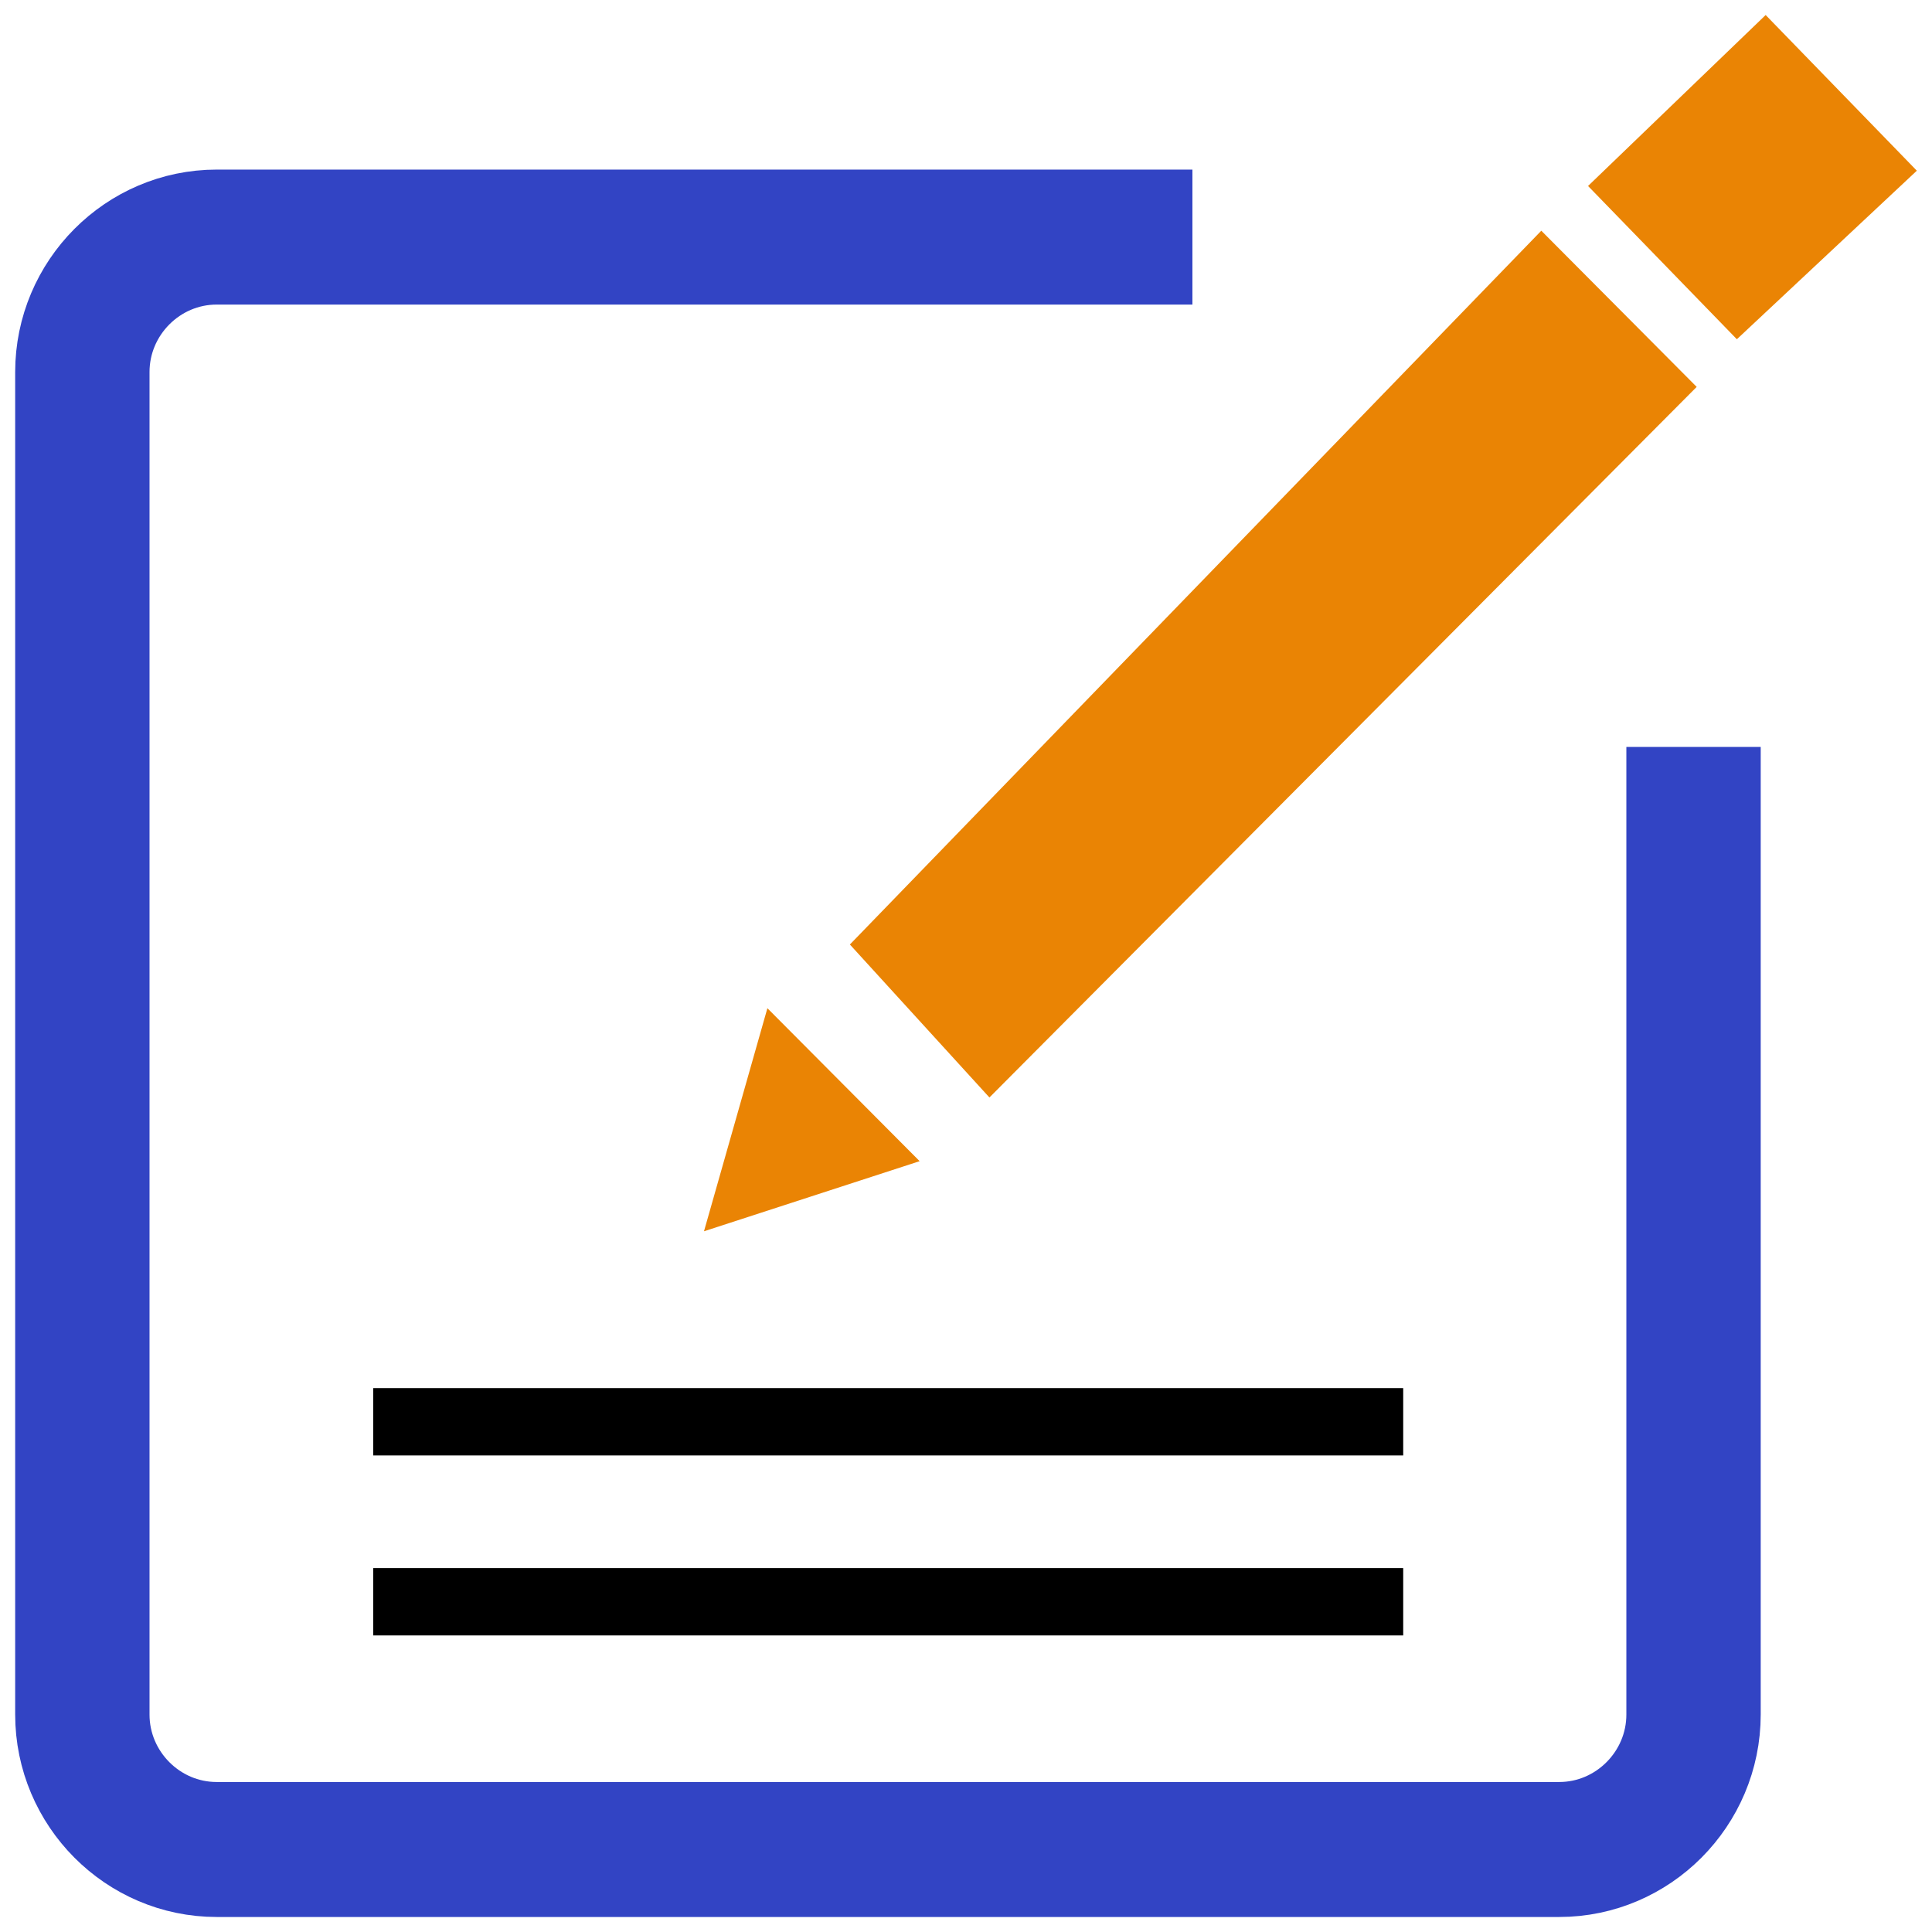
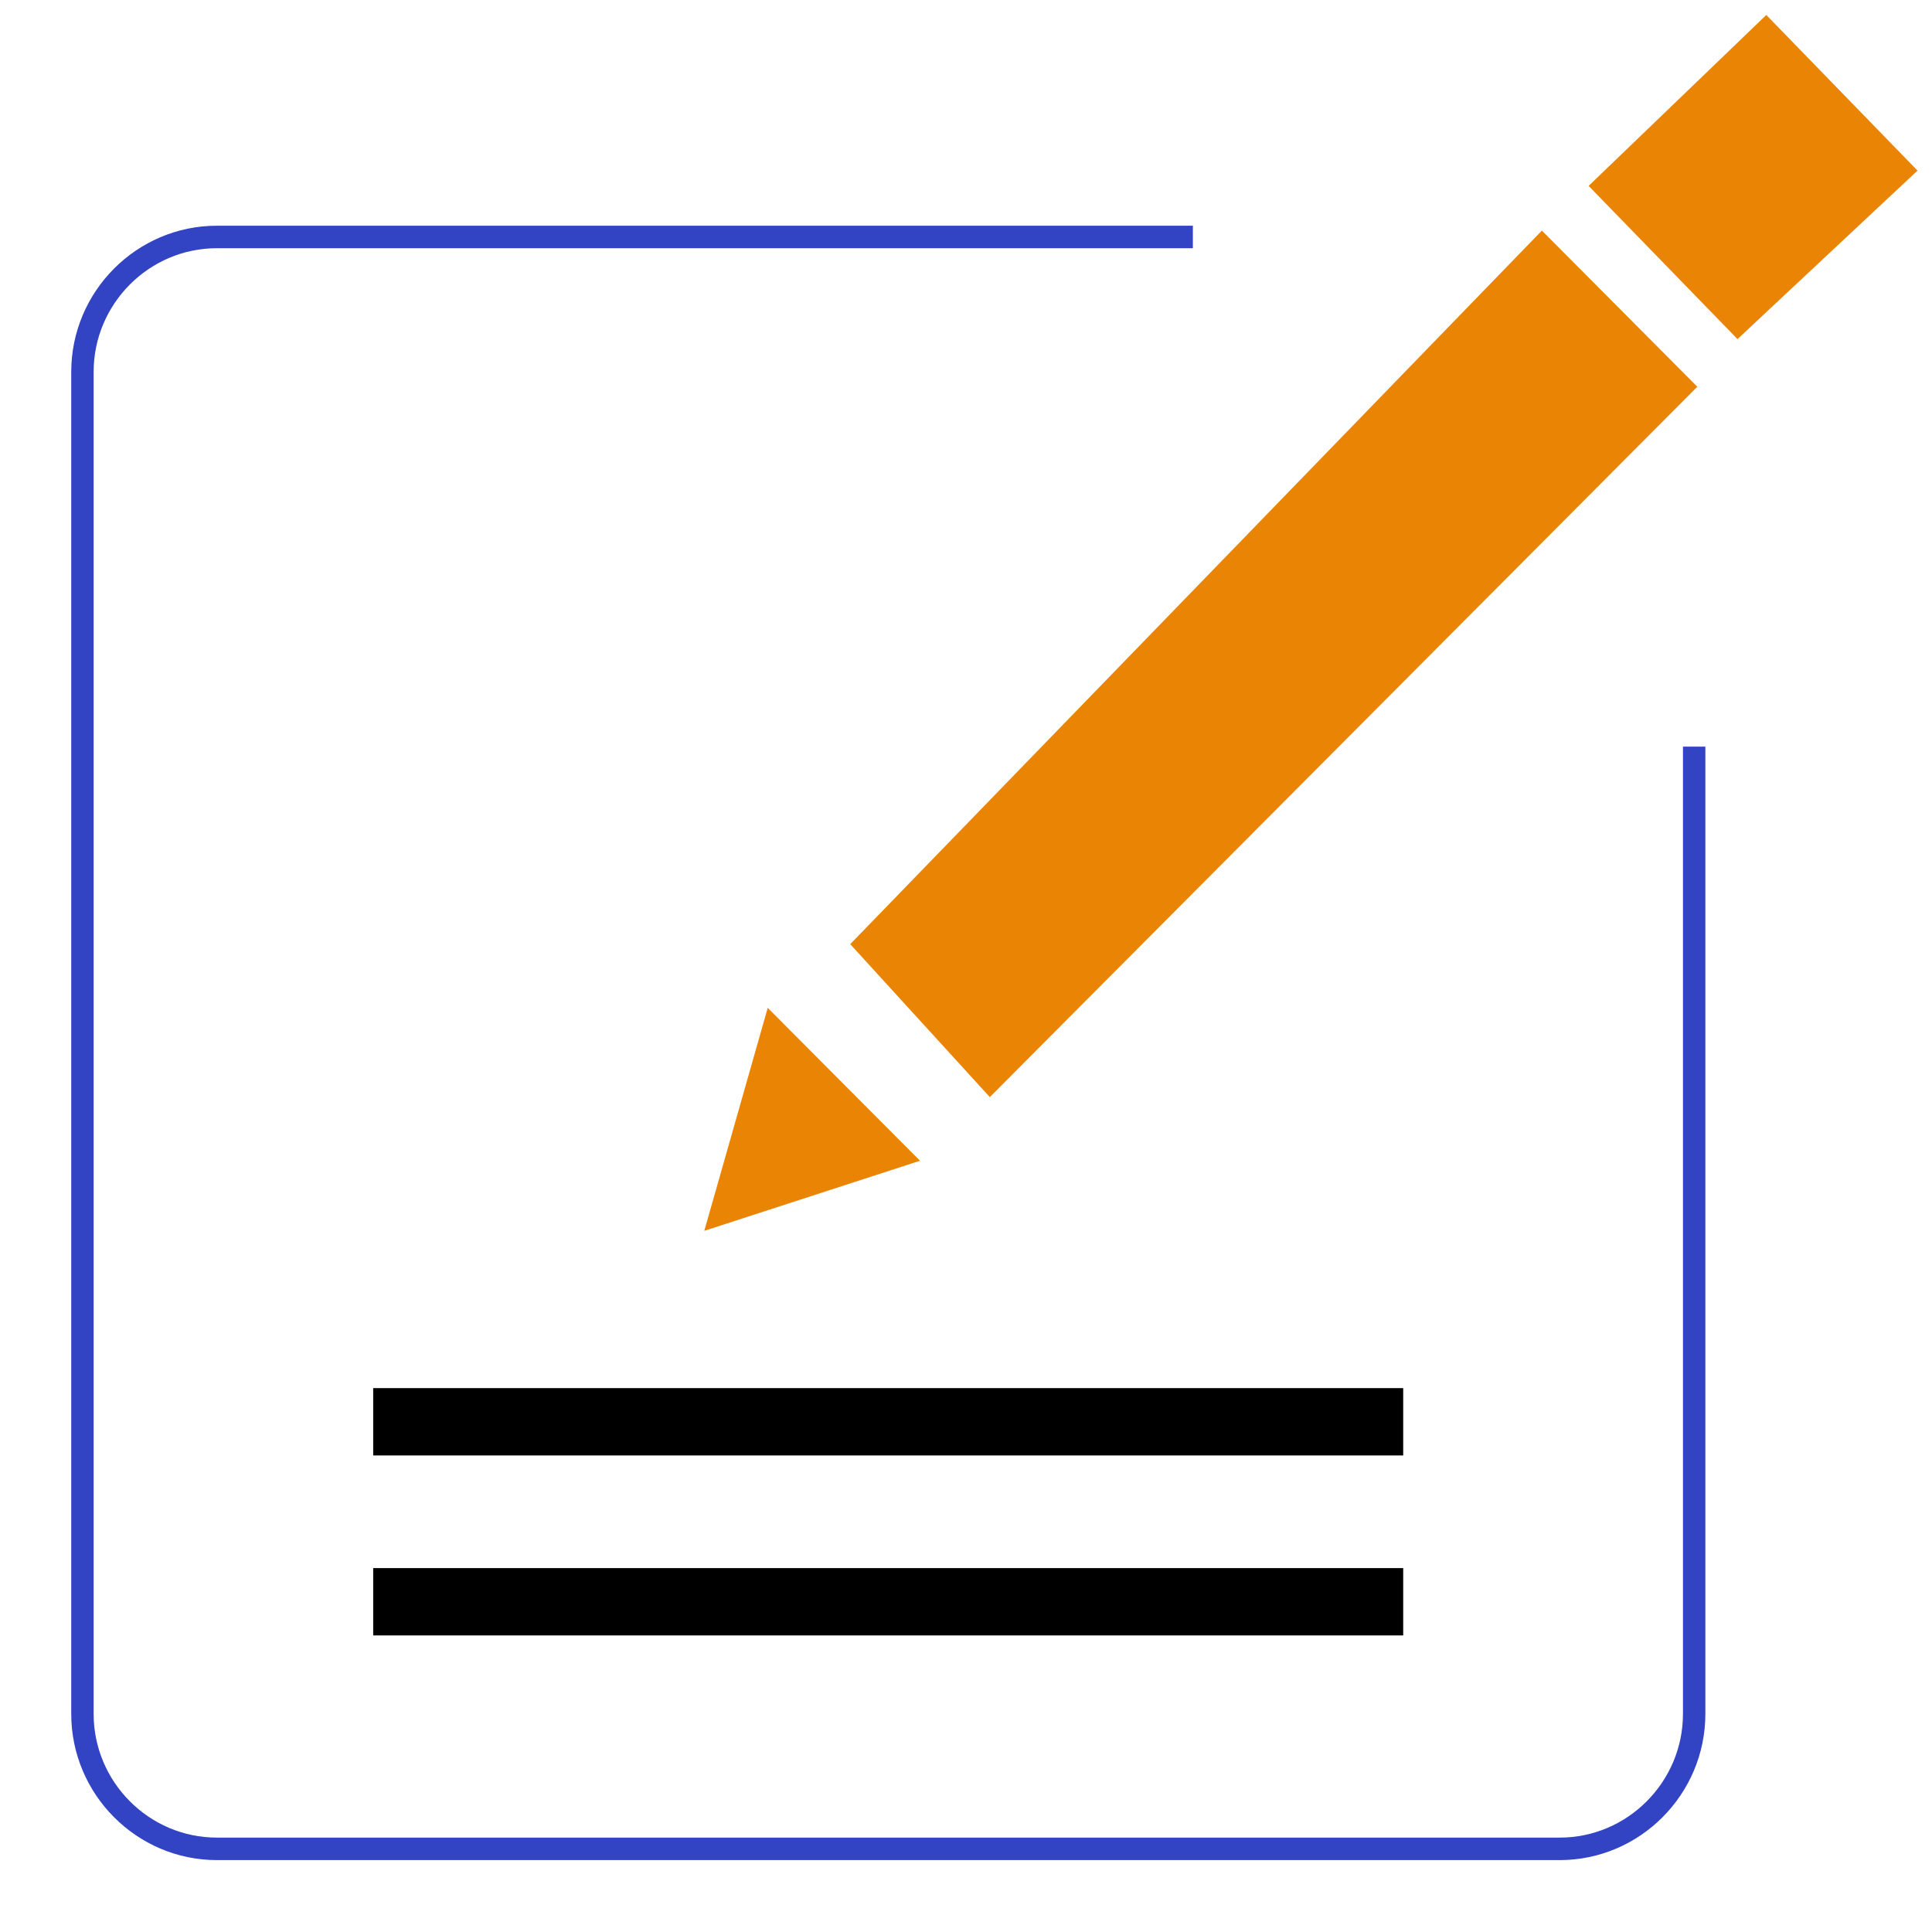
- <svg xmlns="http://www.w3.org/2000/svg" width="128" height="128" viewBox="0 0 128 128" id="svg2" version="1.1">
-   <defs id="defs4" />
-   <g id="layer1" transform="translate(0,-924.3622)">
-     <g id="g4185" style="fill-opacity:1;fill:#ea8404">
-       <polygon id="polygon4" points="48.904,57.916 39.273,61.032 42.105,51.117 " transform="matrix(1.483504,0,0,1.49049,-11.62087,914.9697)" style="fill-opacity:1;fill:#ea8404" />
-       <polygon id="polygon6" points="52.021,55.085 45.789,48.285 76.667,16.557 83.607,23.499 " transform="matrix(1.483504,0,0,1.49049,-11.62087,914.9697)" style="fill-opacity:1;fill:#ea8404" />
-       <polyline id="polyline8" points="93.438,13.889 85.401,21.381 78.755,14.569 86.687,6.969 " transform="matrix(1.483504,0,0,1.49049,-11.62087,914.9697)" style="fill-opacity:1;fill:#ea8404" />
-     </g>
-     <g transform="matrix(1.483504,0,0,1.49049,-11.62087,914.9697)" id="g10" style="fill:none;fill-opacity:1;stroke:#3244c4;stroke-opacity:1">
-       <path style="fill:none;stroke:#3244c4;stroke-width:6;fill-opacity:1;stroke-opacity:1" d="m 83.466,39.503 0,43.009 c 0,3.3 -2.7,6 -6,6 l -59.955,0 c -3.3,0 -6,-2.7 -6,-6 l 0,-59.672 c 0,-3.3 2.7,-6 6,-6 l 43.575,0" id="path12" />
-     </g>
-     <line style="fill:none;stroke:#000000;stroke-width:4.461" x1="24.725" y1="1018.559" x2="92.966" y2="1018.559" id="line14" />
-     <line style="fill:none;stroke:#000000;stroke-width:4.461" x1="24.725" y1="1030.483" x2="92.966" y2="1030.483" id="line16" />
-   </g>
+ <svg xmlns="http://www.w3.org/2000/svg" width="128" height="128" viewBox="0 0 128 128">
+   <path d="M60.953 76.903l-14.292 4.643 4.203-14.773zm4.625-4.218l-9.248-10.132 45.823-47.275 10.299 10.344zm61.463-61.382l-11.927 11.163-9.863-10.15 11.771-11.324" fill="#ea8404" />
+   <path d="M83.466 39.503v43.009c0 3.3-2.7 6-6 6h-59.955c-3.3 0-6-2.7-6-6v-59.672c0-3.3 2.7-6 6-6h43.575" transform="matrix(1.484 0 0 1.49 -11.621 -9.392)" stroke="#3244c4" fill="none" />
+   <path stroke="#000" stroke-width="4.461" d="M24.725 94.197h68.241m-68.241 11.924h68.241" fill="none" />
</svg>
